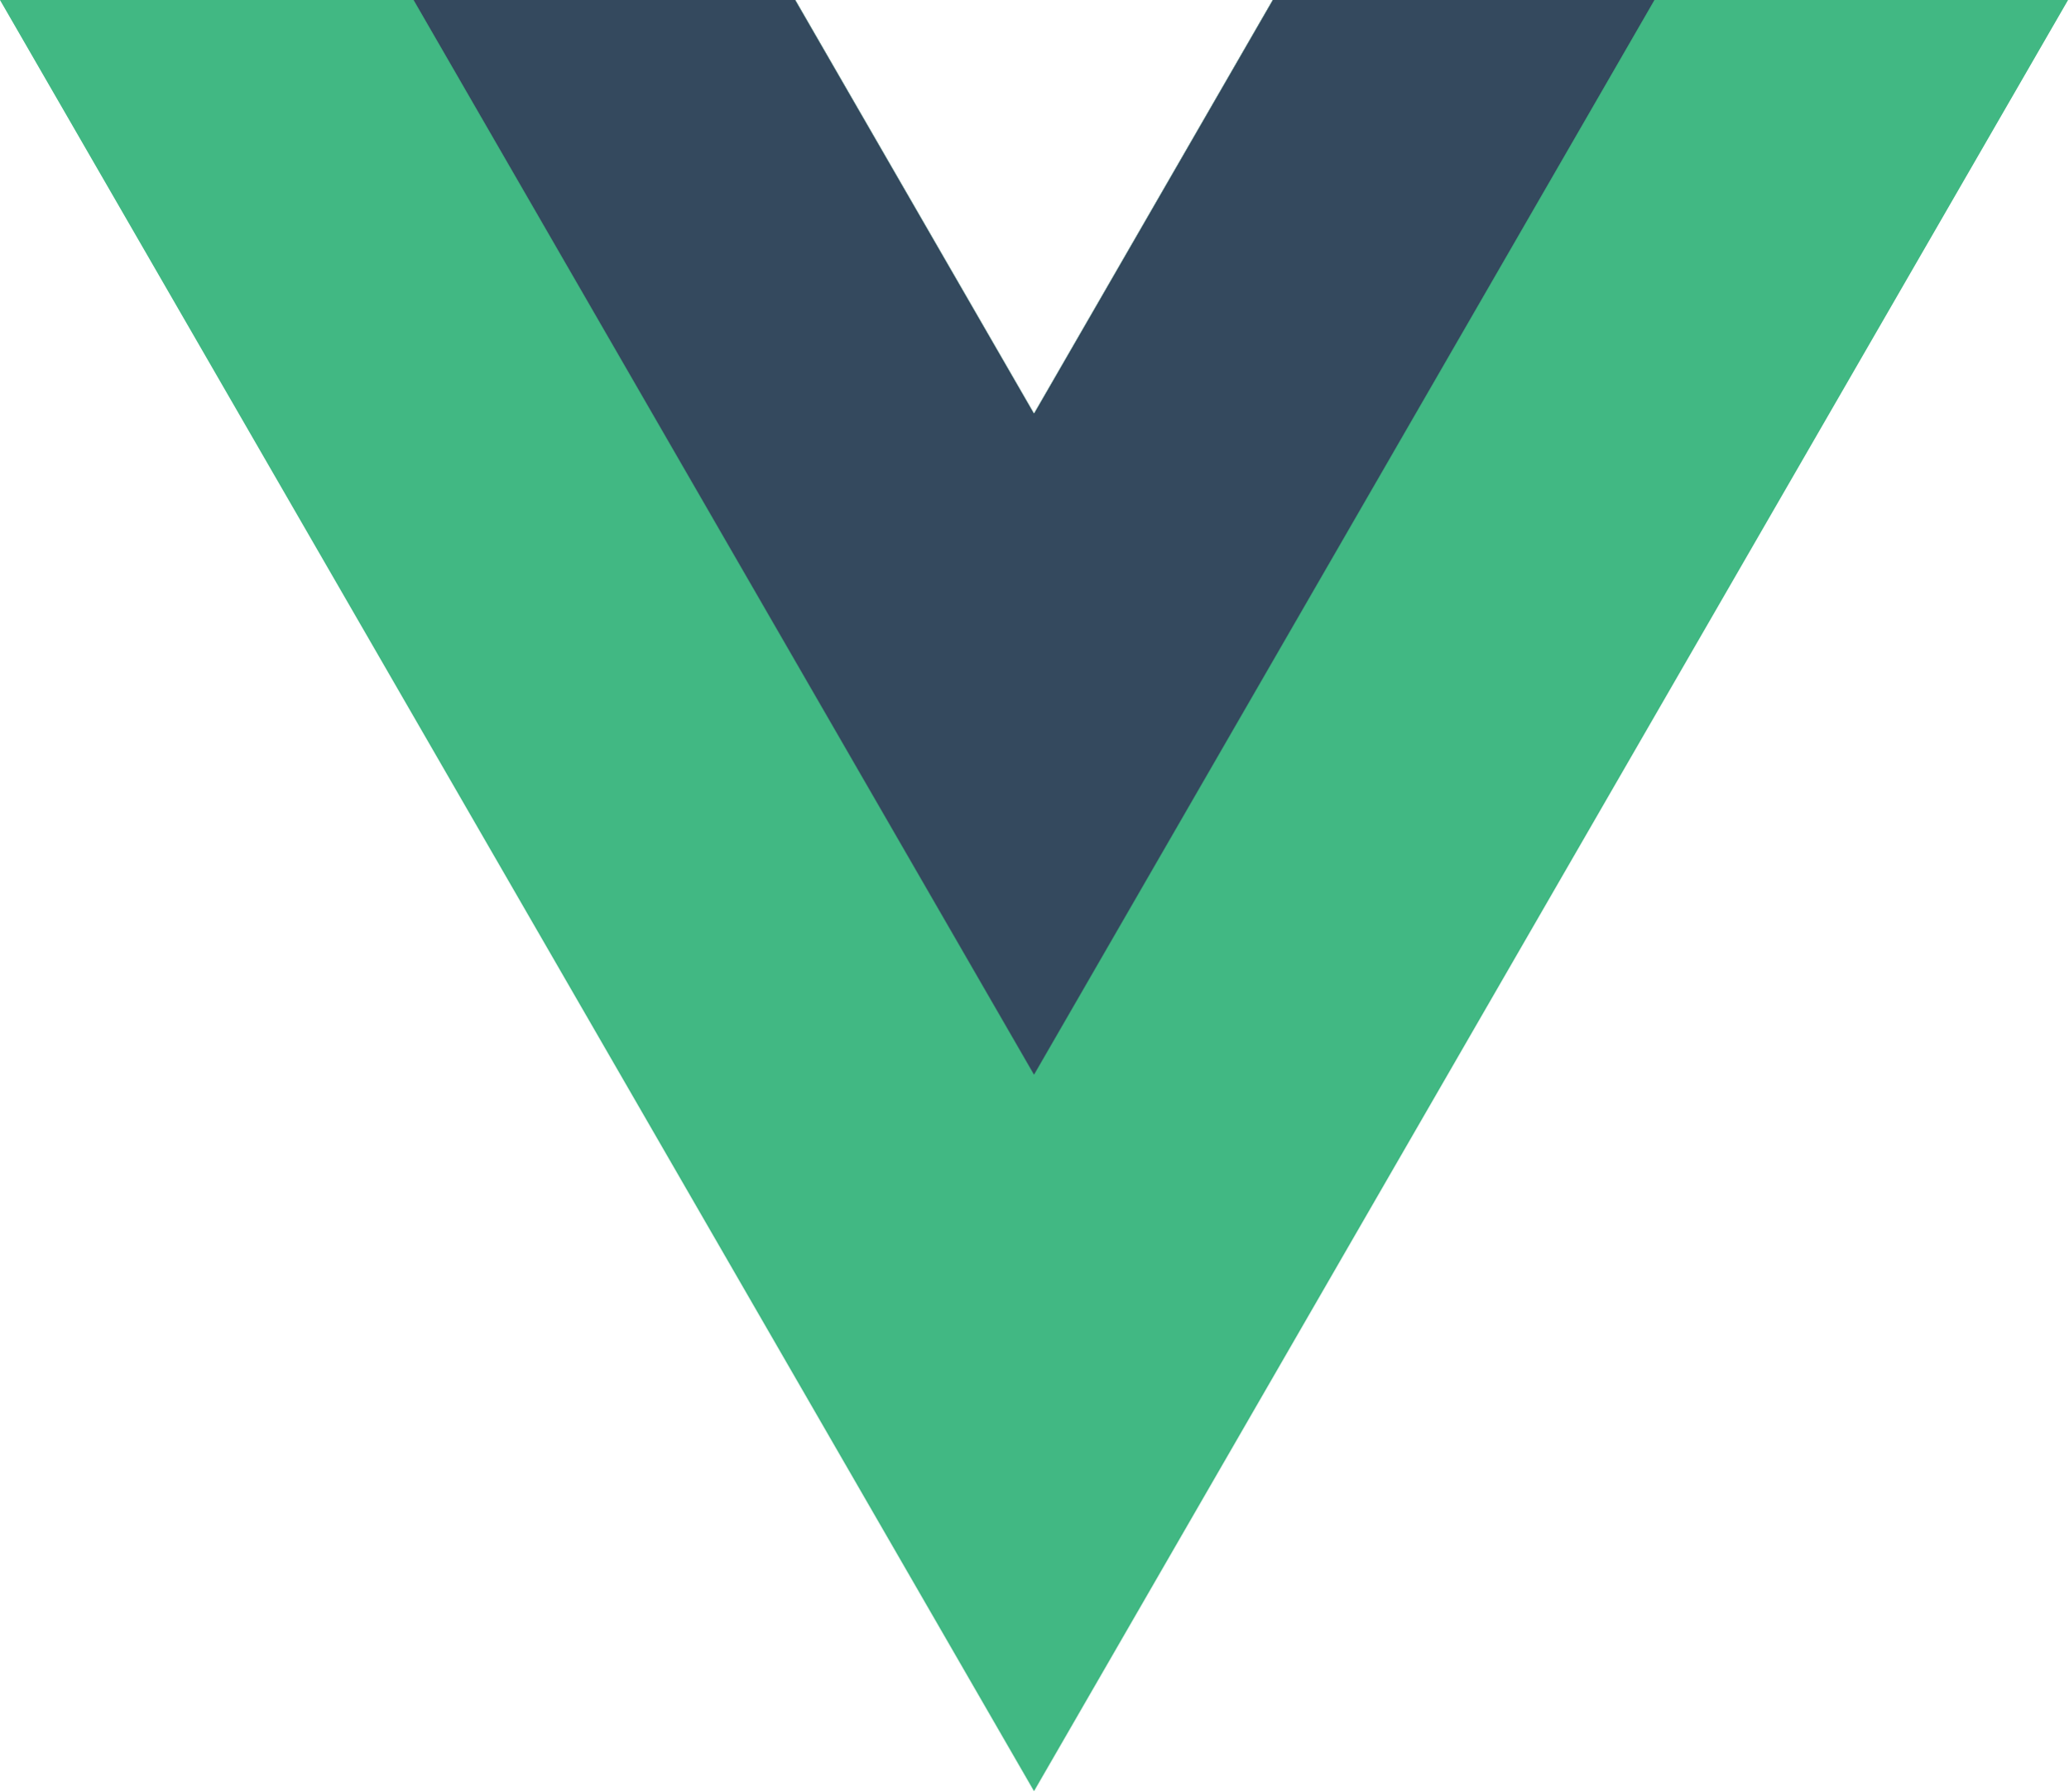
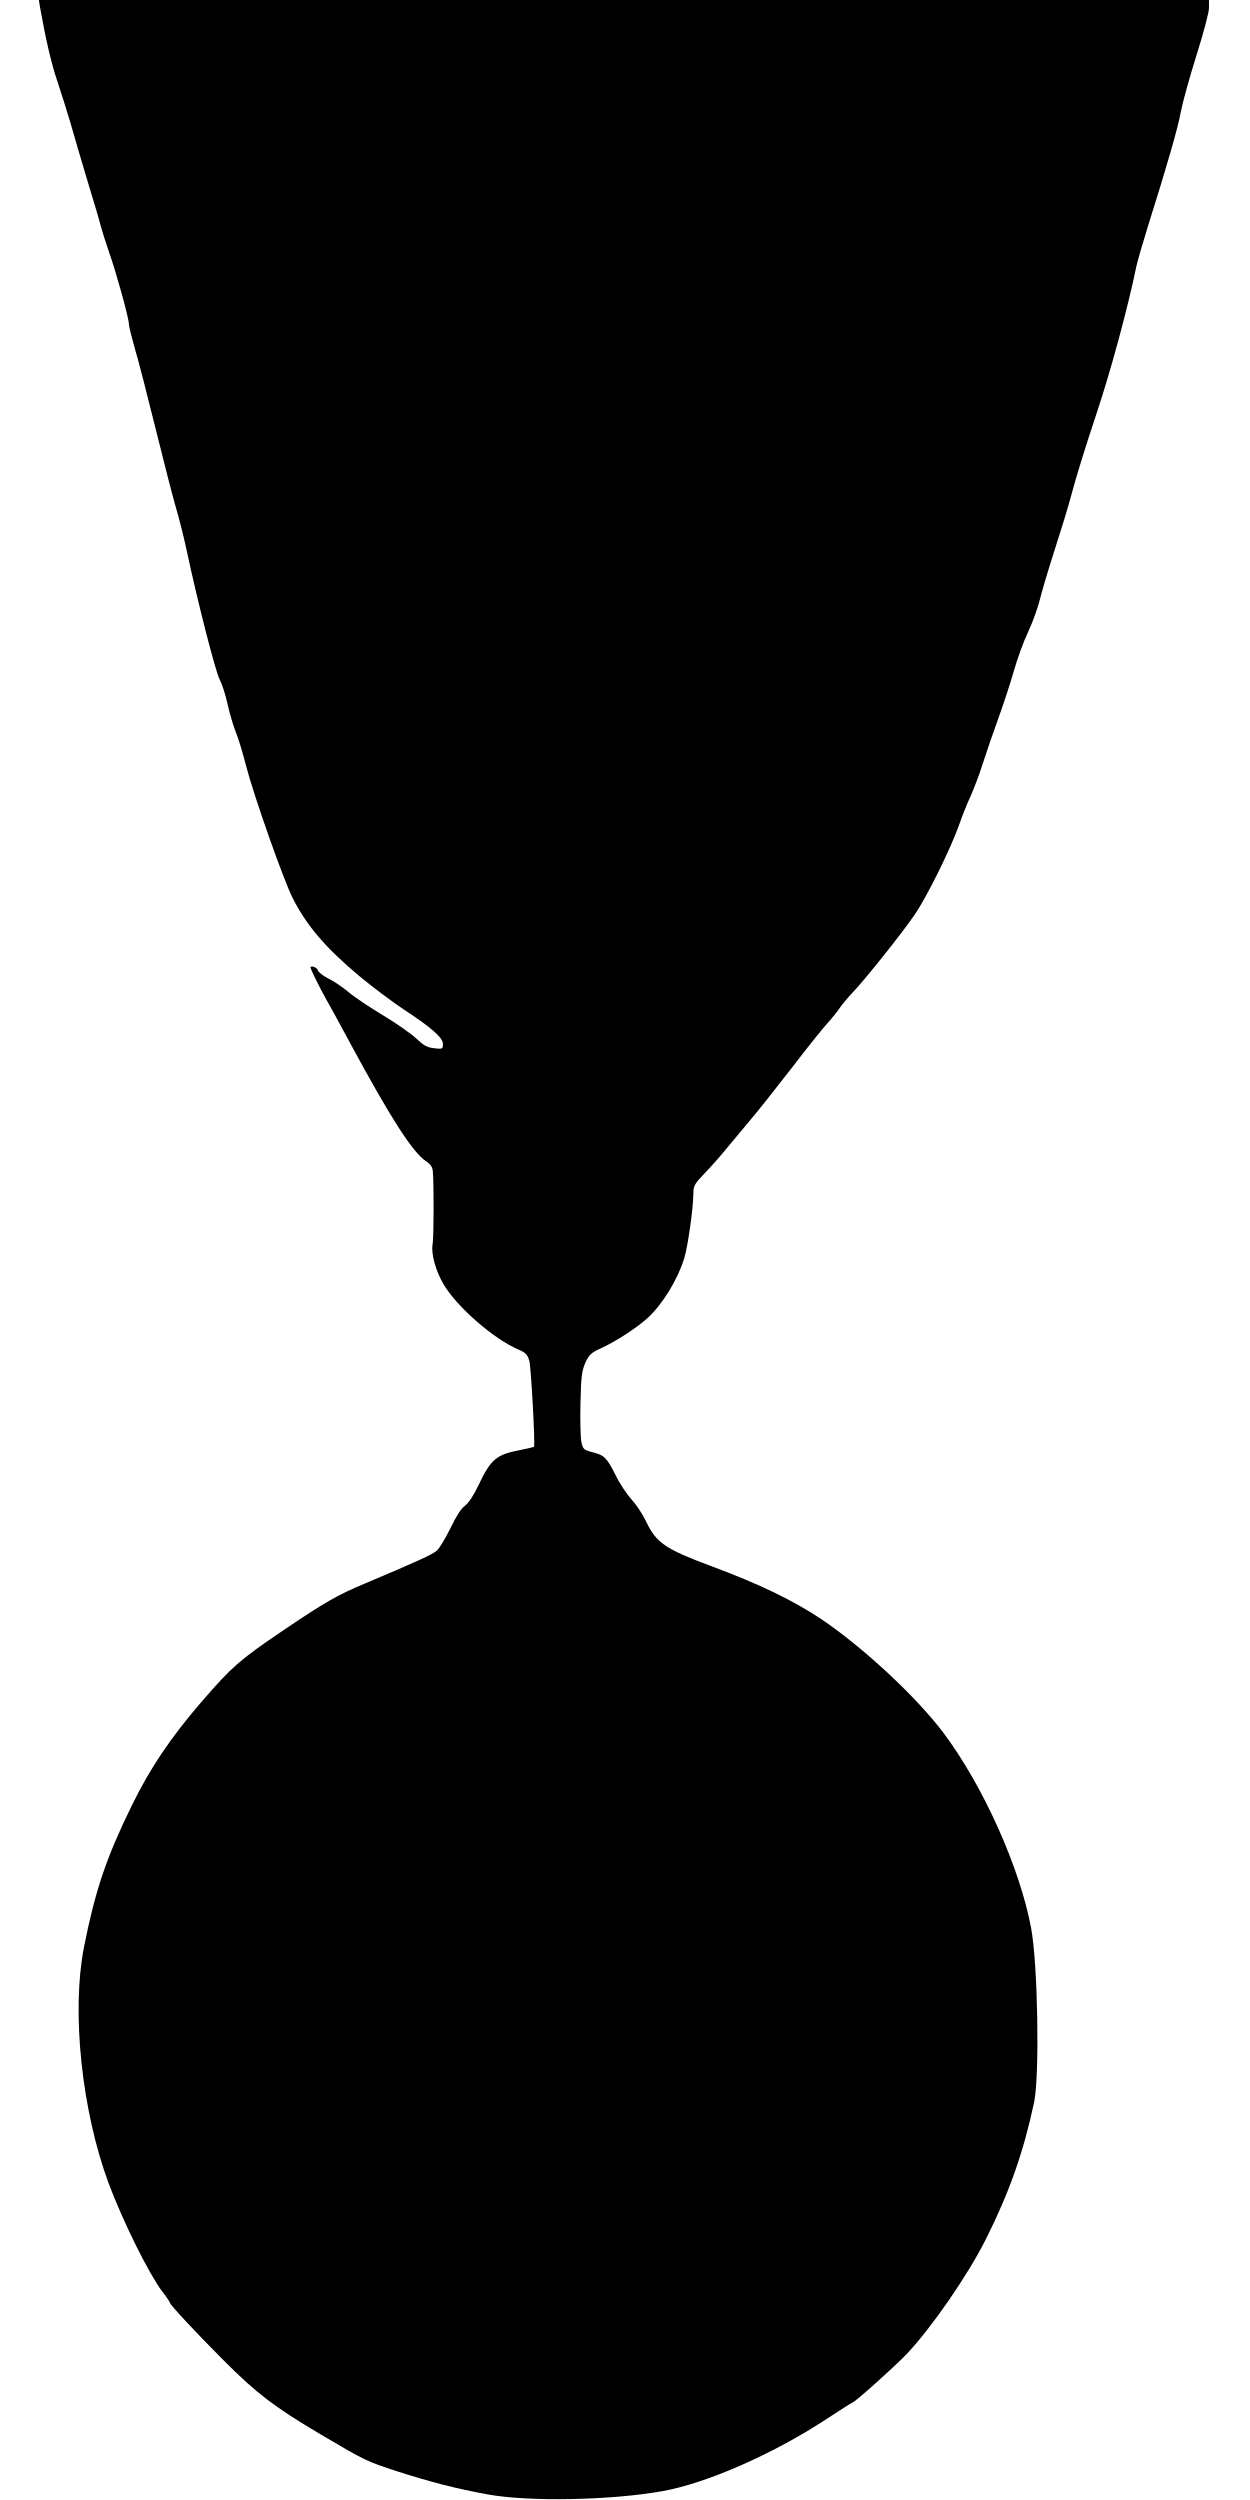
- <svg xmlns="http://www.w3.org/2000/svg" viewBox="0 0 261.76 226.69">
-   <path d="M161.096.001l-30.225 52.351L100.647.001H-.005l130.877 226.688L261.749.001z" fill="#41b883" />
-   <path d="M161.096.001l-30.225 52.351L100.647.001H52.346l78.526 136.01L209.398.001z" fill="#34495e" />
+ <svg xmlns="http://www.w3.org/2000/svg" version="1.0" width="640pt" height="1280pt" viewBox="0 0 640 1280" preserveAspectRatio="xMidYMid meet">
+   <g transform="translate(0,1280) scale(0.1,-0.1)" fill="#000000" stroke="none">
+     <path d="M205 12763 c28 -160 59 -294 90 -383 19 -58 49 -152 66 -210 16 -58 56 -193 88 -300 33 -107 64 -213 69 -235 6 -22 24 -78 40 -125 38 -107 102 -340 102 -369 0 -12 14 -68 30 -124 17 -56 64 -239 105 -405 41 -167 88 -349 104 -405 17 -56 42 -156 56 -222 57 -267 148 -623 170 -665 13 -25 31 -81 40 -125 10 -44 28 -107 41 -140 14 -32 38 -113 55 -180 39 -150 189 -576 236 -670 71 -142 169 -257 341 -401 67 -56 171 -134 230 -173 142 -93 200 -144 200 -177 -1 -25 -2 -26 -45 -21 -36 4 -54 14 -92 50 -25 24 -102 78 -169 118 -68 41 -148 94 -177 119 -30 25 -76 57 -104 70 -27 14 -52 33 -54 43 -4 14 -37 26 -37 13 0 -8 46 -101 71 -146 15 -25 75 -135 134 -245 205 -379 318 -556 387 -601 22 -14 32 -29 34 -50 6 -71 5 -342 -1 -375 -9 -48 16 -137 57 -206 68 -115 256 -279 383 -333 36 -15 46 -26 55 -57 9 -30 31 -429 24 -441 0 -1 -32 -8 -70 -16 -122 -23 -151 -47 -213 -178 -26 -55 -52 -94 -71 -108 -19 -13 -45 -54 -73 -113 -25 -51 -56 -102 -69 -115 -23 -21 -103 -57 -373 -171 -136 -57 -203 -95 -417 -240 -223 -151 -260 -184 -416 -364 -158 -183 -265 -342 -357 -531 -131 -267 -187 -434 -245 -725 -65 -330 -12 -836 126 -1209 73 -195 204 -460 275 -555 22 -28 39 -54 39 -57 0 -10 136 -156 275 -295 168 -169 263 -241 495 -378 235 -139 235 -138 396 -191 172 -55 300 -88 459 -117 209 -39 637 -31 900 17 223 40 562 189 828 363 76 50 141 91 143 91 11 0 211 180 275 246 127 134 313 403 406 588 121 241 194 449 248 704 28 137 19 708 -16 892 -58 309 -245 726 -448 997 -137 183 -412 439 -626 583 -144 96 -317 180 -565 272 -234 87 -280 119 -331 226 -17 37 -51 88 -74 113 -24 26 -62 82 -83 126 -47 92 -57 102 -120 118 -43 11 -47 15 -55 51 -5 21 -7 111 -5 199 3 138 7 166 25 208 19 41 30 51 80 74 79 36 184 105 240 156 77 71 154 198 187 307 18 60 46 258 46 328 0 40 5 50 58 105 33 34 83 91 113 128 30 36 84 101 121 145 37 43 133 165 214 269 80 105 163 208 184 230 20 22 47 56 60 75 13 19 43 55 67 80 58 60 246 295 315 395 61 88 184 336 228 460 15 44 42 112 60 150 17 39 45 111 60 160 16 50 51 153 79 230 28 77 65 190 82 250 17 61 50 151 73 200 24 50 50 124 60 165 10 41 44 156 76 255 32 99 71 225 85 280 25 94 69 236 130 420 73 219 160 540 204 755 7 30 34 124 61 210 94 298 150 491 166 578 9 48 45 178 80 289 35 111 64 219 64 242 l0 41 -2995 0 -2996 0 6 -37z" />
+   </g>
</svg>
